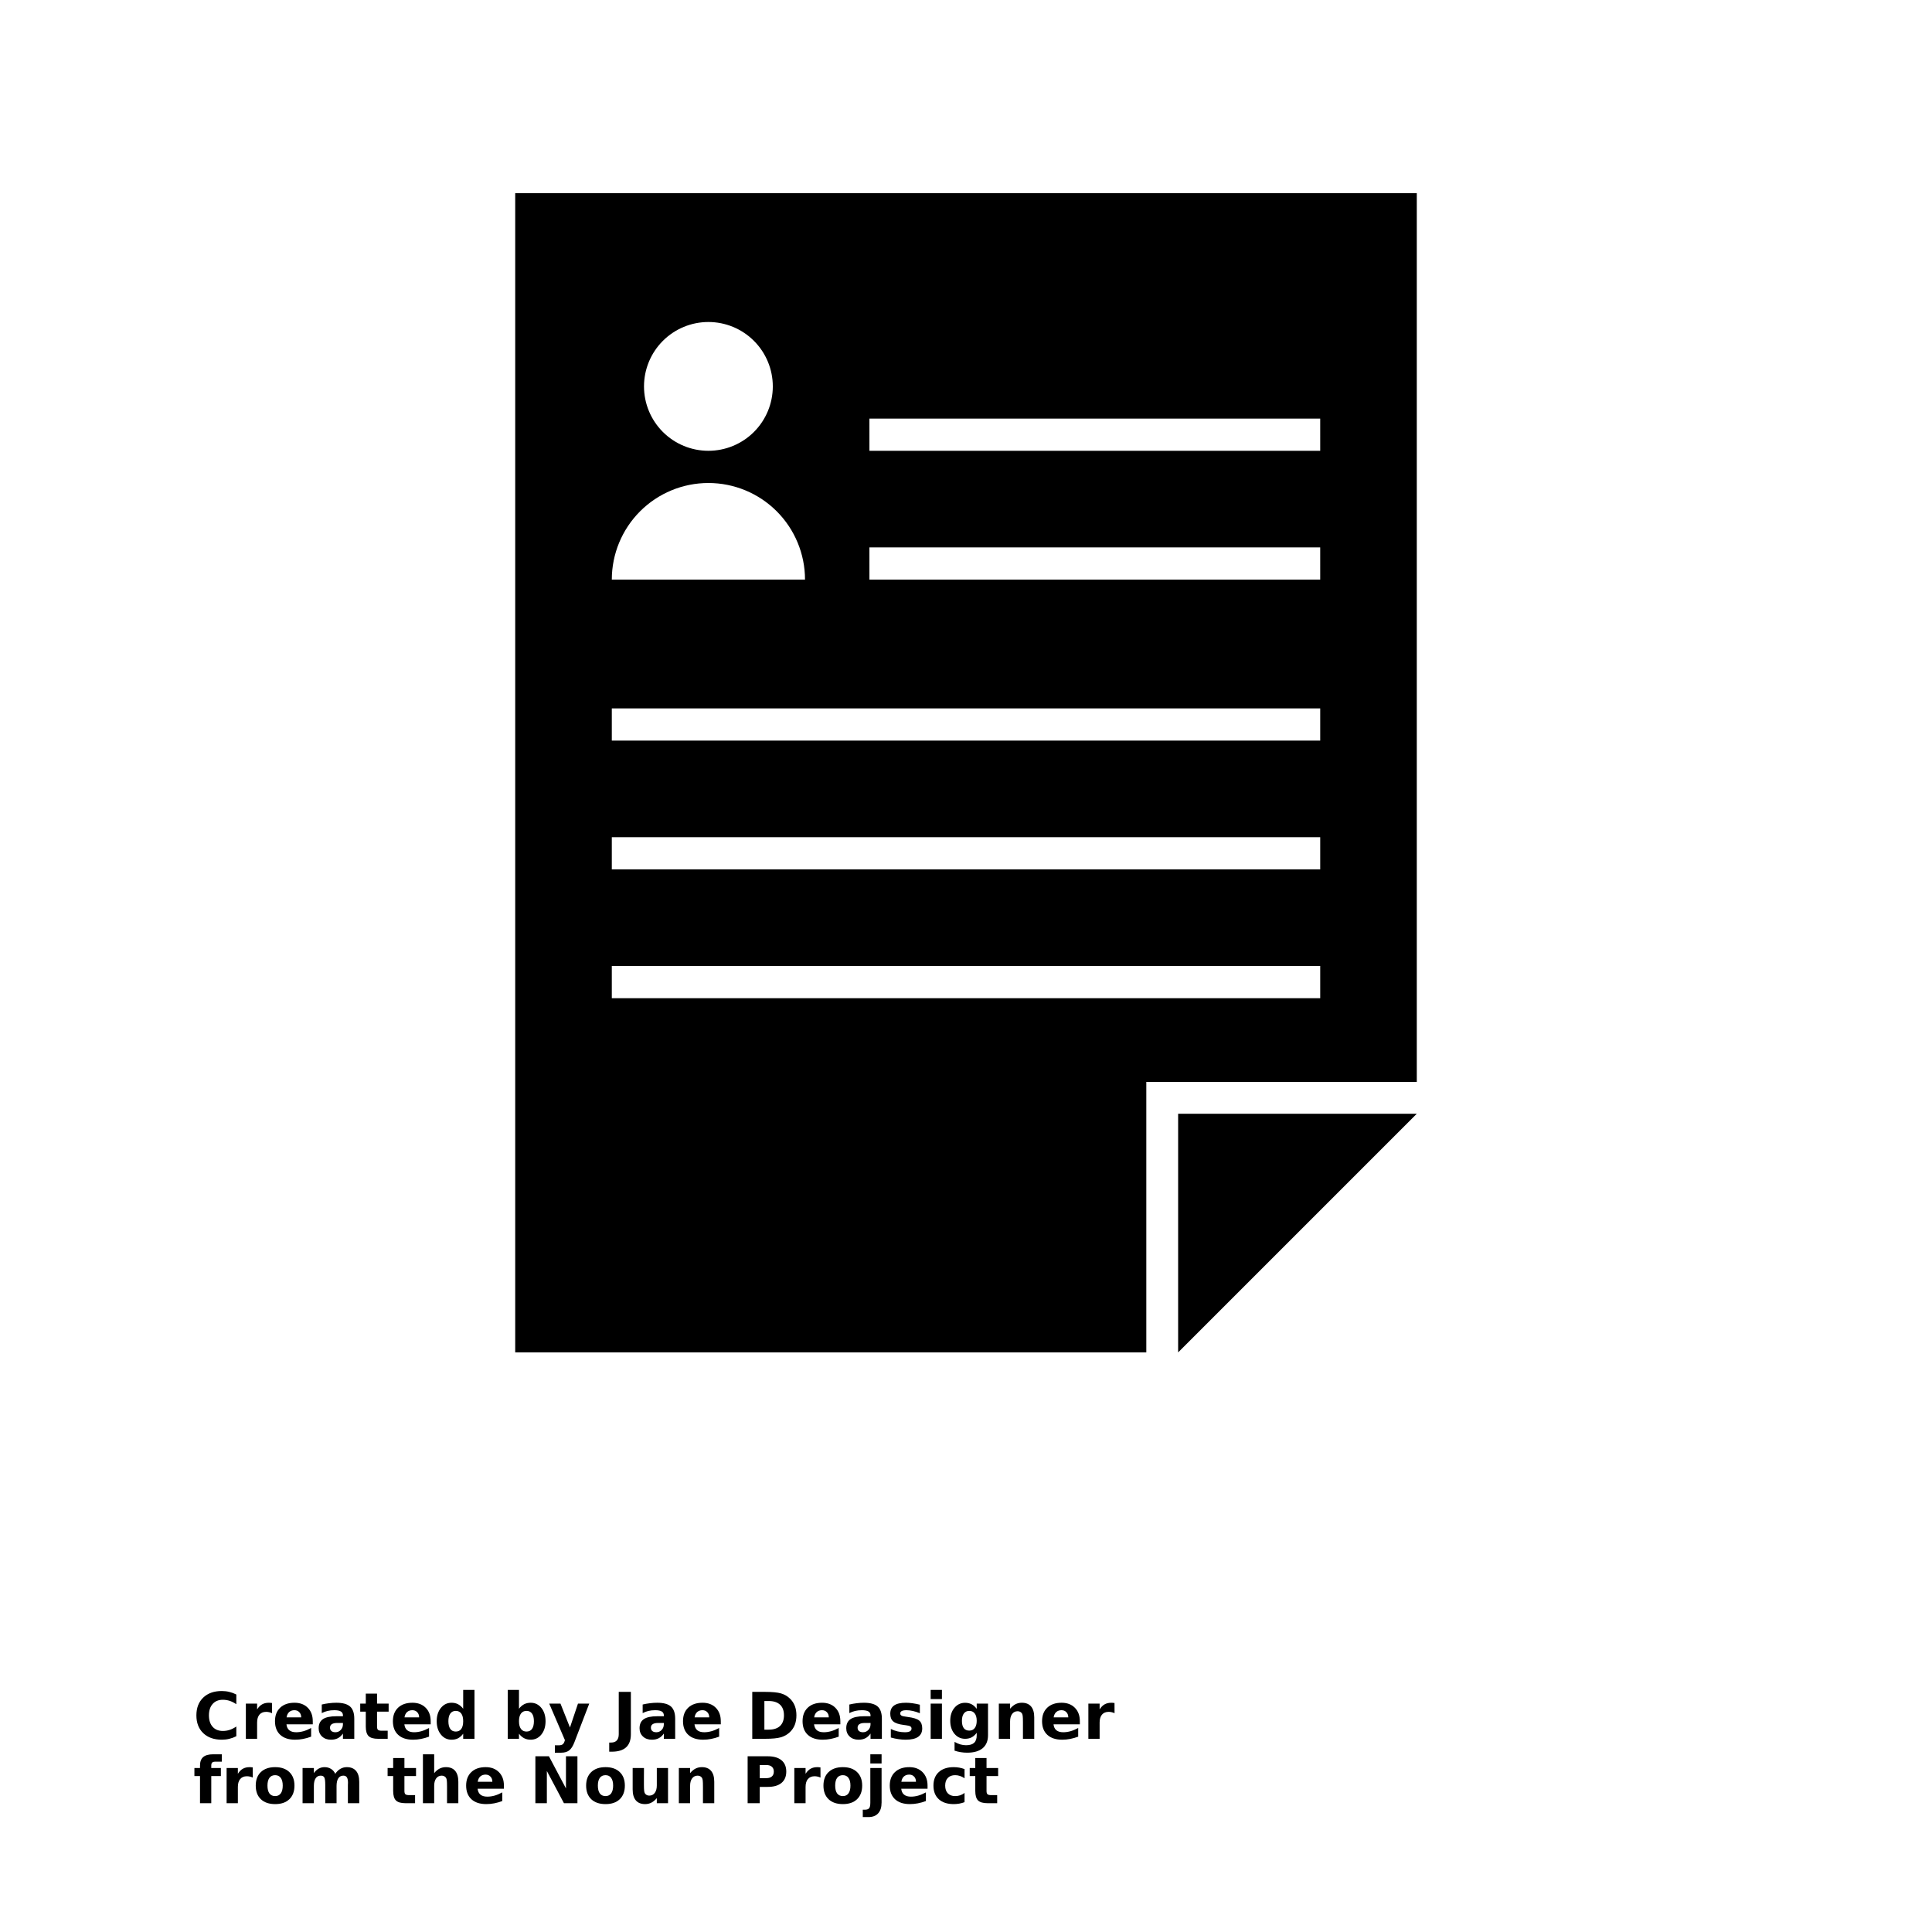
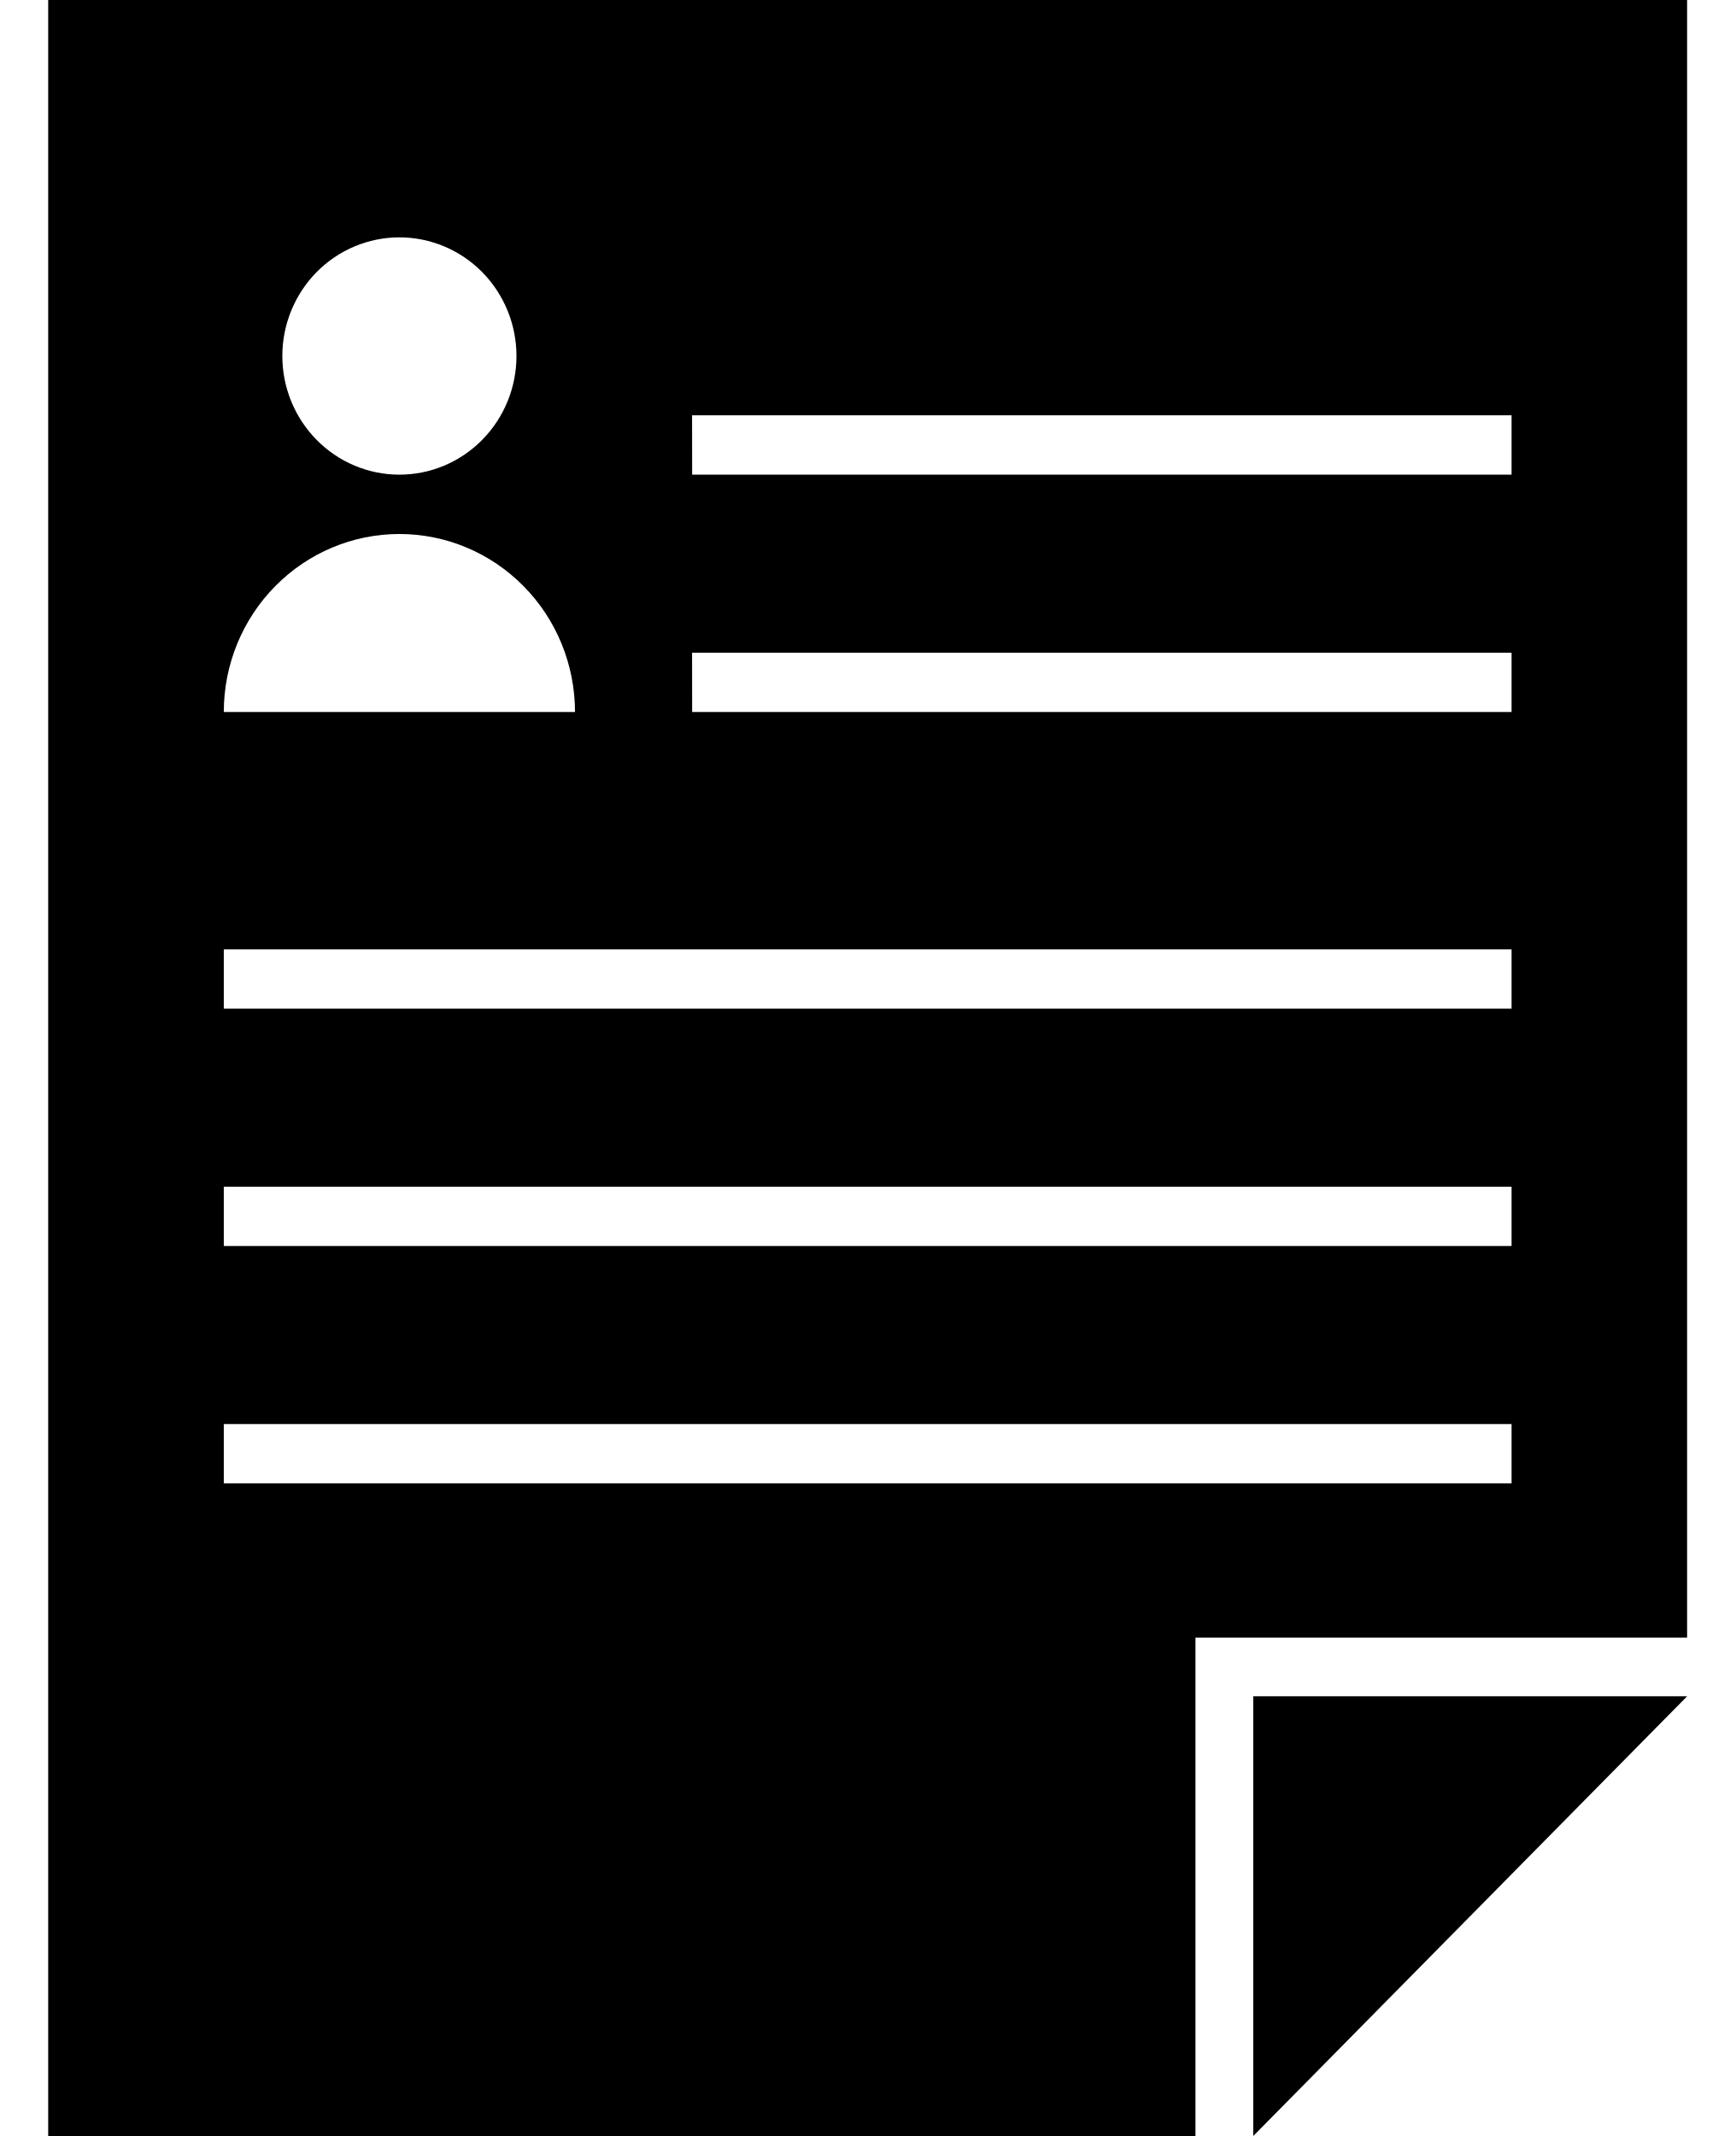
- <svg xmlns="http://www.w3.org/2000/svg" xmlns:xlink="http://www.w3.org/1999/xlink" width="700pt" height="700pt" version="1.1" viewBox="0 0 700 700">
-   <defs>
-     <symbol id="w" overflow="visible">
-       <path d="m15.625-0.938c-0.805 0.418-1.641 0.73-2.516 0.938-0.875 0.219-1.789 0.328-2.734 0.328-2.836 0-5.078-0.789-6.734-2.375-1.656-1.582-2.484-3.727-2.484-6.438 0-2.719 0.828-4.867 2.484-6.453 1.656-1.582 3.898-2.375 6.734-2.375 0.945 0 1.859 0.109 2.734 0.328 0.875 0.211 1.711 0.523 2.516 0.938v3.516c-0.812-0.551-1.617-0.957-2.406-1.219-0.781-0.258-1.609-0.391-2.484-0.391-1.562 0-2.793 0.508-3.688 1.516-0.898 1-1.344 2.383-1.344 4.141 0 1.75 0.445 3.133 1.344 4.141 0.895 1 2.125 1.5 3.688 1.5 0.875 0 1.703-0.129 2.484-0.391 0.789-0.258 1.594-0.664 2.406-1.219z" />
-     </symbol>
-     <symbol id="b" overflow="visible">
-       <path d="m11.438-9.281c-0.355-0.164-0.711-0.285-1.062-0.359-0.355-0.082-0.711-0.125-1.062-0.125-1.055 0-1.867 0.34-2.438 1.016-0.562 0.668-0.844 1.625-0.844 2.875v5.875h-4.078v-12.75h4.078v2.094c0.531-0.844 1.133-1.453 1.812-1.828 0.676-0.383 1.488-0.578 2.438-0.578 0.133 0 0.281 0.008 0.438 0.016 0.164 0.012 0.398 0.039 0.703 0.078z" />
-     </symbol>
-     <symbol id="a" overflow="visible">
-       <path d="m14.688-6.406v1.156h-9.531c0.102 0.961 0.445 1.68 1.031 2.156 0.594 0.48 1.426 0.719 2.5 0.719 0.852 0 1.727-0.125 2.625-0.375 0.906-0.258 1.832-0.648 2.781-1.172v3.141c-0.969 0.367-1.938 0.641-2.906 0.828-0.961 0.188-1.922 0.281-2.891 0.281-2.305 0-4.094-0.582-5.375-1.75-1.281-1.176-1.922-2.828-1.922-4.953 0-2.07 0.625-3.703 1.875-4.891 1.258-1.195 2.992-1.797 5.203-1.797 2 0 3.598 0.605 4.797 1.812 1.207 1.211 1.812 2.824 1.812 4.844zm-4.188-1.359c0-0.781-0.23-1.406-0.688-1.875-0.449-0.477-1.039-0.719-1.766-0.719-0.781 0-1.422 0.227-1.922 0.672-0.492 0.449-0.797 1.09-0.922 1.922z" />
-     </symbol>
-     <symbol id="d" overflow="visible">
-       <path d="m7.672-5.734c-0.844 0-1.484 0.148-1.922 0.438-0.43 0.281-0.641 0.703-0.641 1.266 0 0.523 0.172 0.93 0.516 1.219 0.352 0.293 0.836 0.438 1.453 0.438 0.758 0 1.398-0.273 1.922-0.828 0.531-0.551 0.797-1.242 0.797-2.078v-0.453zm6.234-1.547v7.281h-4.109v-1.891c-0.555 0.773-1.172 1.336-1.859 1.688-0.68 0.352-1.508 0.531-2.484 0.531-1.324 0-2.398-0.383-3.219-1.156-0.824-0.77-1.234-1.77-1.234-3 0-1.5 0.516-2.598 1.547-3.297 1.031-0.695 2.644-1.047 4.844-1.047h2.406v-0.312c0-0.645-0.258-1.117-0.766-1.422-0.512-0.301-1.305-0.453-2.375-0.453-0.875 0-1.688 0.09-2.438 0.266-0.75 0.18-1.449 0.438-2.094 0.781v-3.109c0.863-0.207 1.738-0.363 2.625-0.469 0.883-0.113 1.766-0.172 2.641-0.172 2.301 0 3.961 0.453 4.984 1.359 1.02 0.906 1.531 2.383 1.531 4.422z" />
-     </symbol>
-     <symbol id="c" overflow="visible">
-       <path d="m6.406-16.375v3.625h4.203v2.906h-4.203v5.406c0 0.594 0.117 0.996 0.359 1.203 0.238 0.211 0.707 0.312 1.406 0.312h2.094v2.922h-3.5c-1.617 0-2.762-0.332-3.438-1-0.668-0.676-1-1.82-1-3.438v-5.406h-2.016v-2.906h2.016v-3.625z" />
-     </symbol>
-     <symbol id="j" overflow="visible">
-       <path d="m10.641-10.891v-6.828h4.094v17.719h-4.094v-1.844c-0.562 0.75-1.184 1.305-1.859 1.656-0.68 0.344-1.461 0.516-2.344 0.516-1.574 0-2.867-0.625-3.875-1.875-1.012-1.25-1.516-2.859-1.516-4.828 0-1.957 0.504-3.562 1.516-4.812 1.008-1.25 2.301-1.875 3.875-1.875 0.875 0 1.648 0.18 2.328 0.531 0.688 0.355 1.312 0.902 1.875 1.641zm-2.688 8.266c0.875 0 1.539-0.316 2-0.953 0.457-0.645 0.688-1.578 0.688-2.797 0-1.207-0.23-2.129-0.688-2.766-0.461-0.645-1.125-0.969-2-0.969-0.867 0-1.527 0.324-1.984 0.969-0.461 0.637-0.688 1.559-0.688 2.766 0 1.219 0.227 2.152 0.688 2.797 0.457 0.637 1.117 0.953 1.984 0.953z" />
-     </symbol>
-     <symbol id="i" overflow="visible">
-       <path d="m8.75-2.625c0.875 0 1.539-0.316 2-0.953 0.457-0.645 0.688-1.578 0.688-2.797 0-1.207-0.23-2.129-0.688-2.766-0.461-0.645-1.125-0.969-2-0.969s-1.547 0.324-2.016 0.969c-0.469 0.648-0.703 1.57-0.703 2.766 0 1.211 0.234 2.137 0.703 2.781 0.469 0.648 1.141 0.969 2.016 0.969zm-2.719-8.266c0.562-0.738 1.188-1.285 1.875-1.641 0.688-0.352 1.473-0.531 2.359-0.531 1.57 0 2.863 0.625 3.875 1.875 1.008 1.25 1.516 2.856 1.516 4.812 0 1.969-0.508 3.578-1.516 4.828-1.012 1.25-2.305 1.875-3.875 1.875-0.887 0-1.672-0.18-2.359-0.531s-1.312-0.898-1.875-1.641v1.844h-4.078v-17.719h4.078z" />
-     </symbol>
-     <symbol id="h" overflow="visible">
-       <path d="m0.281-12.75h4.078l3.438 8.656 2.906-8.656h4.078l-5.359 13.953c-0.543 1.426-1.172 2.422-1.891 2.984s-1.668 0.844-2.844 0.844h-2.359v-2.672h1.281c0.688 0 1.188-0.109 1.5-0.328 0.32-0.219 0.57-0.617 0.75-1.188l0.109-0.359z" />
-     </symbol>
-     <symbol id="g" overflow="visible">
-       <path d="m2.141-17h4.391v15.344c0 2.125-0.578 3.707-1.734 4.75-1.148 1.051-2.887 1.578-5.219 1.578h-0.891v-3.312h0.688c0.906 0 1.594-0.258 2.062-0.766 0.469-0.512 0.703-1.258 0.703-2.25z" />
-     </symbol>
-     <symbol id="v" overflow="visible">
-       <path d="m6.531-13.688v10.375h1.562c1.789 0 3.16-0.441 4.109-1.328 0.945-0.895 1.422-2.188 1.422-3.875s-0.477-2.969-1.422-3.844c-0.938-0.883-2.309-1.328-4.109-1.328zm-4.391-3.312h4.625c2.582 0 4.504 0.184 5.766 0.547 1.27 0.367 2.352 0.992 3.25 1.875 0.801 0.773 1.395 1.656 1.781 2.656 0.383 1 0.578 2.137 0.578 3.406 0 1.281-0.195 2.43-0.578 3.438-0.387 1-0.98 1.887-1.781 2.656-0.906 0.875-2 1.5-3.281 1.875-1.273 0.367-3.184 0.547-5.734 0.547h-4.625z" />
-     </symbol>
-     <symbol id="u" overflow="visible">
-       <path d="m11.922-12.359v3.094c-0.875-0.363-1.719-0.633-2.531-0.812-0.812-0.188-1.578-0.281-2.297-0.281-0.773 0-1.344 0.102-1.719 0.297-0.375 0.199-0.562 0.496-0.562 0.891 0 0.324 0.141 0.574 0.422 0.75 0.281 0.18 0.789 0.309 1.531 0.391l0.719 0.109c2.082 0.262 3.484 0.699 4.203 1.312 0.727 0.605 1.094 1.555 1.094 2.844 0 1.367-0.508 2.391-1.516 3.078-1 0.68-2.496 1.016-4.484 1.016-0.836 0-1.703-0.07-2.609-0.203-0.898-0.125-1.82-0.32-2.766-0.594v-3.094c0.812 0.398 1.645 0.695 2.5 0.891 0.852 0.199 1.719 0.297 2.594 0.297 0.801 0 1.398-0.109 1.797-0.328 0.406-0.227 0.609-0.555 0.609-0.984 0-0.363-0.141-0.633-0.422-0.812-0.273-0.176-0.824-0.316-1.656-0.422l-0.719-0.094c-1.812-0.227-3.086-0.648-3.812-1.266-0.73-0.613-1.094-1.547-1.094-2.797 0-1.352 0.461-2.352 1.391-3 0.926-0.656 2.348-0.984 4.266-0.984 0.75 0 1.535 0.059 2.359 0.172 0.832 0.117 1.734 0.293 2.703 0.531z" />
-     </symbol>
-     <symbol id="t" overflow="visible">
-       <path d="m1.953-12.75h4.078v12.75h-4.078zm0-4.969h4.078v3.328h-4.078z" />
-     </symbol>
-     <symbol id="s" overflow="visible">
-       <path d="m10.641-2.172c-0.562 0.75-1.184 1.305-1.859 1.656-0.68 0.344-1.461 0.516-2.344 0.516-1.562 0-2.856-0.609-3.875-1.828-1.012-1.227-1.516-2.797-1.516-4.703s0.504-3.469 1.516-4.688c1.02-1.219 2.312-1.828 3.875-1.828 0.883 0 1.664 0.18 2.344 0.531 0.676 0.344 1.297 0.898 1.859 1.656v-1.891h4.094v11.469c0 2.039-0.648 3.602-1.938 4.688-1.293 1.082-3.168 1.625-5.625 1.625-0.805 0-1.578-0.062-2.328-0.188-0.742-0.117-1.484-0.297-2.234-0.547v-3.188c0.707 0.414 1.406 0.723 2.094 0.922 0.688 0.195 1.375 0.297 2.062 0.297 1.332 0 2.312-0.293 2.938-0.875 0.625-0.586 0.938-1.492 0.938-2.734zm-2.688-7.938c-0.844 0-1.5 0.312-1.969 0.938s-0.703 1.508-0.703 2.641c0 1.18 0.223 2.07 0.672 2.672 0.457 0.594 1.125 0.891 2 0.891 0.844 0 1.5-0.305 1.969-0.922 0.477-0.625 0.719-1.504 0.719-2.641 0-1.133-0.242-2.016-0.719-2.641-0.469-0.625-1.125-0.938-1.969-0.938z" />
-     </symbol>
-     <symbol id="f" overflow="visible">
-       <path d="m14.781-7.766v7.766h-4.094v-5.953c0-1.094-0.027-1.848-0.078-2.266-0.055-0.414-0.137-0.723-0.25-0.922-0.168-0.27-0.387-0.477-0.656-0.625-0.273-0.145-0.586-0.219-0.938-0.219-0.844 0-1.512 0.328-2 0.984-0.492 0.656-0.734 1.562-0.734 2.719v6.281h-4.078v-12.75h4.078v1.859c0.613-0.738 1.266-1.285 1.953-1.641 0.695-0.352 1.461-0.531 2.297-0.531 1.477 0 2.598 0.453 3.359 1.359 0.758 0.898 1.141 2.211 1.141 3.938z" />
-     </symbol>
-     <symbol id="r" overflow="visible">
-       <path d="m10.359-17.719v2.672h-2.266c-0.574 0-0.977 0.105-1.203 0.312-0.23 0.211-0.344 0.574-0.344 1.094v0.891h3.484v2.906h-3.484v9.844h-4.078v-9.844h-2.031v-2.906h2.031v-0.891c0-1.395 0.383-2.422 1.156-3.078 0.781-0.664 1.984-1 3.609-1z" />
-     </symbol>
-     <symbol id="e" overflow="visible">
-       <path d="m8.031-10.156c-0.906 0-1.602 0.328-2.078 0.984-0.469 0.648-0.703 1.578-0.703 2.797 0 1.23 0.234 2.172 0.703 2.828 0.477 0.648 1.172 0.969 2.078 0.969 0.883 0 1.562-0.32 2.031-0.969 0.477-0.656 0.719-1.598 0.719-2.828 0-1.219-0.242-2.148-0.719-2.797-0.469-0.656-1.148-0.984-2.031-0.984zm0-2.906c2.195 0 3.91 0.594 5.141 1.781 1.238 1.18 1.859 2.812 1.859 4.906 0 2.106-0.621 3.75-1.859 4.938-1.23 1.18-2.945 1.766-5.141 1.766-2.199 0-3.922-0.586-5.172-1.766-1.242-1.188-1.859-2.832-1.859-4.938 0-2.094 0.617-3.727 1.859-4.906 1.25-1.188 2.973-1.781 5.172-1.781z" />
-     </symbol>
-     <symbol id="q" overflow="visible">
-       <path d="m13.781-10.641c0.52-0.789 1.133-1.391 1.844-1.797 0.707-0.414 1.488-0.625 2.344-0.625 1.457 0 2.57 0.453 3.344 1.359 0.77 0.898 1.156 2.211 1.156 3.938v7.766h-4.109v-6.656c0.008-0.094 0.016-0.191 0.016-0.297 0.008-0.113 0.016-0.27 0.016-0.469 0-0.895-0.137-1.547-0.406-1.953-0.262-0.406-0.688-0.609-1.281-0.609-0.781 0-1.387 0.32-1.812 0.953-0.418 0.637-0.633 1.559-0.641 2.766v6.266h-4.094v-6.656c0-1.406-0.125-2.312-0.375-2.719-0.242-0.406-0.672-0.609-1.297-0.609-0.781 0-1.387 0.324-1.812 0.969-0.43 0.637-0.641 1.547-0.641 2.734v6.281h-4.094v-12.75h4.094v1.859c0.5-0.719 1.07-1.258 1.719-1.625 0.656-0.363 1.375-0.547 2.156-0.547 0.883 0 1.664 0.215 2.344 0.641 0.676 0.418 1.188 1.012 1.531 1.781z" />
-     </symbol>
-     <symbol id="p" overflow="visible">
-       <path d="m14.781-7.766v7.766h-4.094v-5.922c0-1.113-0.027-1.879-0.078-2.297-0.055-0.414-0.137-0.723-0.25-0.922-0.168-0.27-0.387-0.477-0.656-0.625-0.273-0.145-0.586-0.219-0.938-0.219-0.844 0-1.512 0.328-2 0.984-0.492 0.656-0.734 1.562-0.734 2.719v6.281h-4.078v-17.719h4.078v6.828c0.613-0.738 1.266-1.285 1.953-1.641 0.695-0.352 1.461-0.531 2.297-0.531 1.477 0 2.598 0.453 3.359 1.359 0.758 0.898 1.141 2.211 1.141 3.938z" />
-     </symbol>
-     <symbol id="o" overflow="visible">
-       <path d="m2.141-17h4.906l6.172 11.656v-11.656h4.156v17h-4.891l-6.188-11.672v11.672h-4.156z" />
-     </symbol>
-     <symbol id="n" overflow="visible">
-       <path d="m1.828-4.969v-7.781h4.094v1.266c0 0.699-0.008 1.57-0.016 2.609v2.094c0 1.023 0.023 1.762 0.078 2.219 0.051 0.449 0.141 0.773 0.266 0.969 0.164 0.273 0.383 0.48 0.656 0.625 0.27 0.148 0.582 0.219 0.938 0.219 0.844 0 1.508-0.328 2-0.984 0.488-0.656 0.734-1.562 0.734-2.719v-6.297h4.062v12.75h-4.062v-1.844c-0.625 0.742-1.281 1.289-1.969 1.641-0.68 0.352-1.434 0.531-2.266 0.531-1.469 0-2.59-0.445-3.359-1.344-0.773-0.906-1.156-2.223-1.156-3.953z" />
-     </symbol>
-     <symbol id="m" overflow="visible">
-       <path d="m2.141-17h7.281c2.164 0 3.828 0.48 4.984 1.438 1.156 0.961 1.734 2.328 1.734 4.109s-0.578 3.152-1.734 4.109c-1.156 0.961-2.82 1.438-4.984 1.438h-2.891v5.906h-4.391zm4.391 3.172v4.75h2.422c0.852 0 1.508-0.203 1.969-0.609 0.469-0.414 0.703-1.004 0.703-1.766 0-0.758-0.234-1.344-0.703-1.75-0.461-0.414-1.117-0.625-1.969-0.625z" />
-     </symbol>
-     <symbol id="l" overflow="visible">
-       <path d="m1.953-12.75h4.078v12.516c0 1.707-0.414 3.008-1.234 3.906-0.812 0.906-2 1.359-3.562 1.359h-2.016v-2.672h0.719c0.77 0 1.297-0.18 1.578-0.531 0.289-0.344 0.438-1.031 0.438-2.062zm0-4.969h4.078v3.328h-4.078z" />
-     </symbol>
-     <symbol id="k" overflow="visible">
-       <path d="m12.266-12.359v3.328c-0.555-0.383-1.109-0.664-1.672-0.844-0.555-0.188-1.133-0.281-1.734-0.281-1.137 0-2.023 0.336-2.656 1-0.637 0.668-0.953 1.594-0.953 2.781 0 1.199 0.316 2.133 0.953 2.797 0.633 0.668 1.52 1 2.656 1 0.633 0 1.238-0.094 1.812-0.281 0.57-0.195 1.102-0.484 1.594-0.859v3.344c-0.637 0.242-1.281 0.414-1.938 0.531-0.656 0.113-1.32 0.172-1.984 0.172-2.305 0-4.106-0.586-5.406-1.766-1.293-1.188-1.938-2.832-1.938-4.938 0-2.094 0.645-3.727 1.938-4.906 1.301-1.188 3.102-1.781 5.406-1.781 0.676 0 1.336 0.059 1.984 0.172 0.645 0.117 1.289 0.293 1.938 0.531z" />
-     </symbol>
-   </defs>
-   <g>
-     <path d="m186.67 70v420h228.66v-98h98v-322zm70 46.668c6.188 0 12.121 2.457 16.496 6.832 4.379 4.375 6.836 10.312 6.836 16.5s-2.457 12.125-6.836 16.5c-4.375 4.375-10.309 6.832-16.496 6.832-6.191 0-12.125-2.457-16.5-6.832s-6.836-10.312-6.836-16.5 2.461-12.125 6.836-16.5 10.309-6.832 16.5-6.832zm0 58.332c9.281 0 18.184 3.688 24.746 10.25 6.566 6.566 10.254 15.469 10.254 24.75h-70c0-9.281 3.688-18.184 10.25-24.75 6.562-6.562 15.465-10.25 24.75-10.25zm221.67 186.67h-256.67v-11.668h256.67zm0-46.668h-256.67v-11.668h256.67zm0-46.668h-256.67v-11.664h256.67zm0-58.332h-163.33l-0.004-11.668h163.33zm0-46.668h-163.33l-0.004-11.664h163.33z" />
-     <path d="m426.86 490 86.473-86.473h-86.473z" />
-     <path d="m338.33 213.12c-5.359-3.094-11.727-3.93-17.703-2.328-5.977 1.602-11.074 5.512-14.168 10.871h40.414c-2.051-3.547-4.996-6.492-8.543-8.543z" />
-     <use x="70" y="630" xlink:href="#w" />
-     <use x="87.125" y="630" xlink:href="#b" />
-     <use x="98.633" y="630" xlink:href="#a" />
-     <use x="114.457" y="630" xlink:href="#d" />
-     <use x="130.203" y="630" xlink:href="#c" />
-     <use x="141.355" y="630" xlink:href="#a" />
-     <use x="157.18" y="630" xlink:href="#j" />
-     <use x="182.008" y="630" xlink:href="#i" />
-     <use x="198.711" y="630" xlink:href="#h" />
-     <use x="222.043" y="630" xlink:href="#g" />
-     <use x="230.723" y="630" xlink:href="#d" />
-     <use x="246.469" y="630" xlink:href="#a" />
-     <use x="270.418" y="630" xlink:href="#v" />
-     <use x="289.785" y="630" xlink:href="#a" />
-     <use x="305.613" y="630" xlink:href="#d" />
-     <use x="321.359" y="630" xlink:href="#u" />
-     <use x="335.246" y="630" xlink:href="#t" />
-     <use x="343.242" y="630" xlink:href="#s" />
-     <use x="359.945" y="630" xlink:href="#f" />
-     <use x="376.559" y="630" xlink:href="#a" />
-     <use x="392.383" y="630" xlink:href="#b" />
-     <use x="70" y="653.332" xlink:href="#r" />
-     <use x="80.152" y="653.332" xlink:href="#b" />
-     <use x="91.66" y="653.332" xlink:href="#e" />
-     <use x="107.688" y="653.332" xlink:href="#q" />
-     <use x="140.125" y="653.332" xlink:href="#c" />
-     <use x="151.281" y="653.332" xlink:href="#p" />
-     <use x="167.891" y="653.332" xlink:href="#a" />
-     <use x="191.84" y="653.332" xlink:href="#o" />
-     <use x="211.367" y="653.332" xlink:href="#e" />
-     <use x="227.398" y="653.332" xlink:href="#n" />
-     <use x="244.008" y="653.332" xlink:href="#f" />
-     <use x="268.742" y="653.332" xlink:href="#m" />
-     <use x="285.844" y="653.332" xlink:href="#b" />
-     <use x="297.352" y="653.332" xlink:href="#e" />
-     <use x="313.383" y="653.332" xlink:href="#l" />
-     <use x="321.379" y="653.332" xlink:href="#a" />
-     <use x="337.207" y="653.332" xlink:href="#k" />
-     <use x="351.035" y="653.332" xlink:href="#c" />
-   </g>
+ <svg xmlns="http://www.w3.org/2000/svg" width="26" height="32" viewBox="0 0 26 32" fill="none">
+   <path d="M0.722 0V32H17.911V24.533H25.277V0H0.722ZM5.984 3.556C6.449 3.556 6.895 3.743 7.224 4.076C7.553 4.41 7.738 4.862 7.738 5.333C7.738 5.805 7.553 6.257 7.224 6.59C6.895 6.924 6.449 7.111 5.984 7.111C5.519 7.111 5.073 6.924 4.744 6.59C4.415 6.257 4.23 5.805 4.23 5.333C4.23 4.862 4.415 4.41 4.744 4.076C5.073 3.743 5.519 3.556 5.984 3.556ZM5.984 8C6.682 8 7.351 8.281 7.844 8.781C8.338 9.281 8.615 9.96 8.615 10.667H3.353C3.353 9.96 3.63 9.281 4.124 8.781C4.617 8.281 5.286 8 5.984 8ZM22.647 22.223H3.353V21.334H22.647V22.223ZM22.647 18.667H3.353V17.778H22.647V18.667ZM22.647 15.111H3.353V14.223H22.647V15.111ZM22.647 10.667H10.37L10.369 9.778H22.647L22.647 10.667ZM22.647 7.111H10.37L10.369 6.222H22.647L22.647 7.111Z" fill="black" />
+   <path d="M18.777 32L25.278 25.412H18.777V32Z" fill="black" />
</svg>
